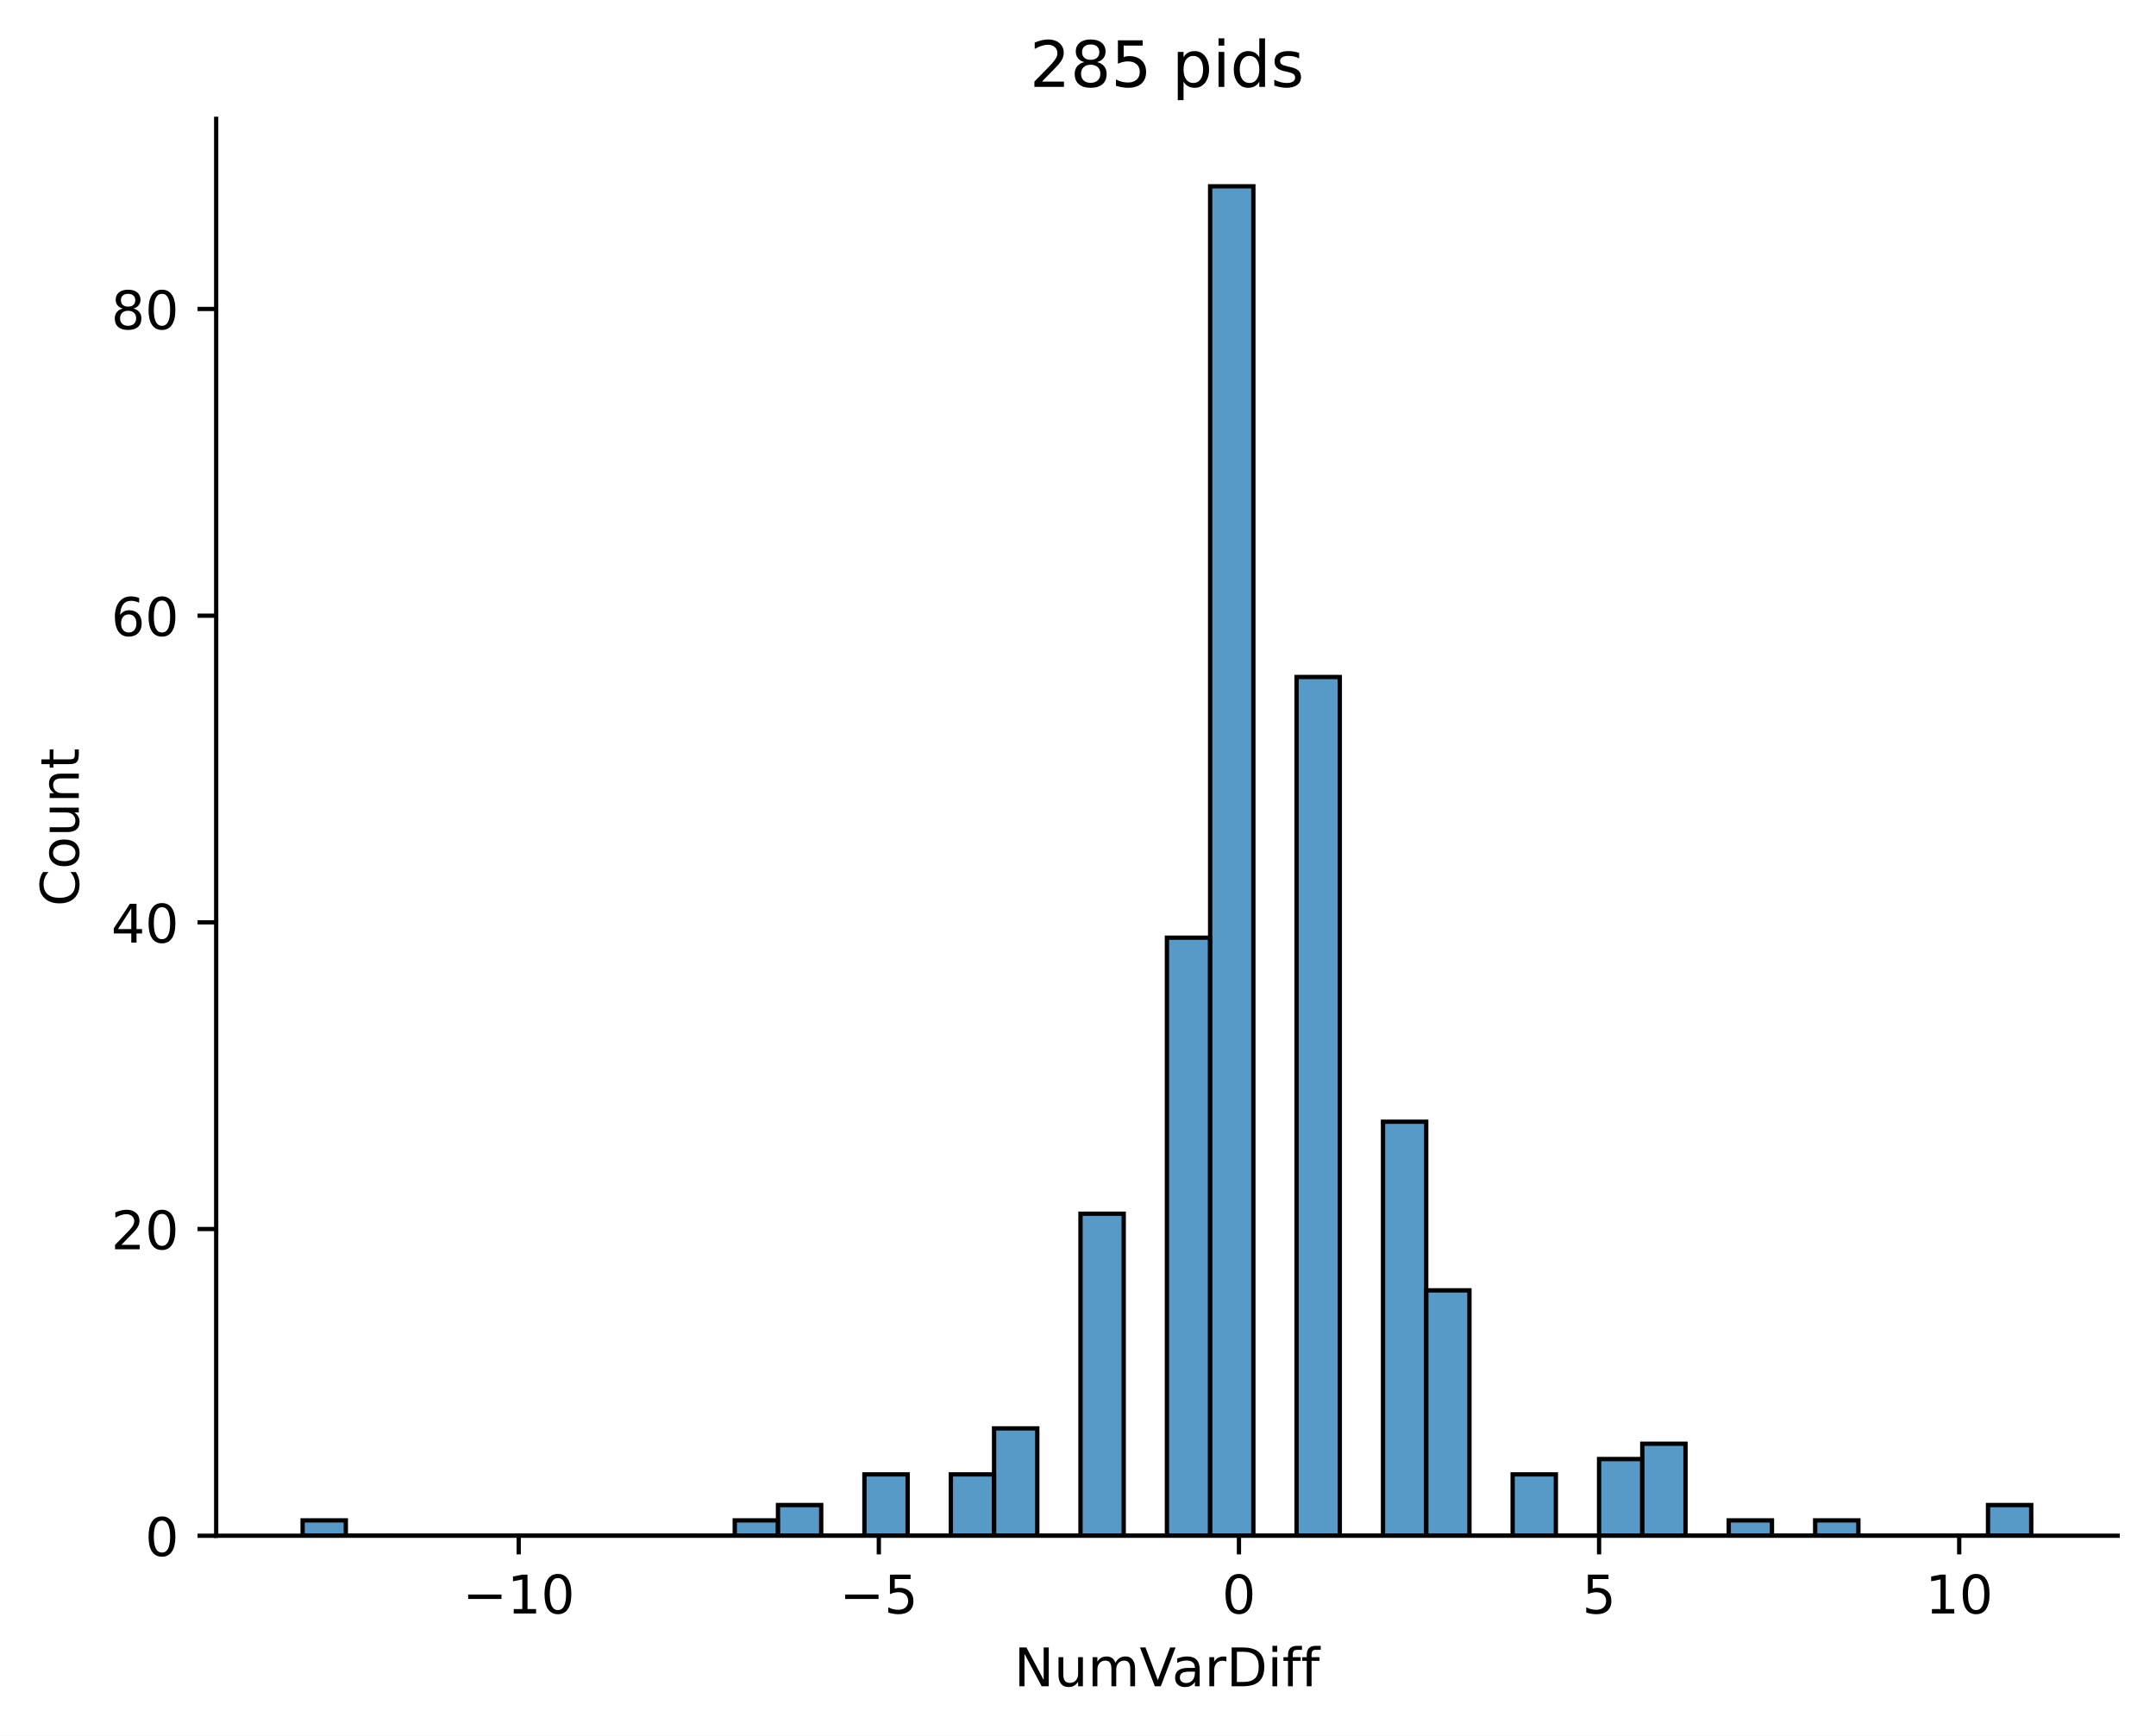
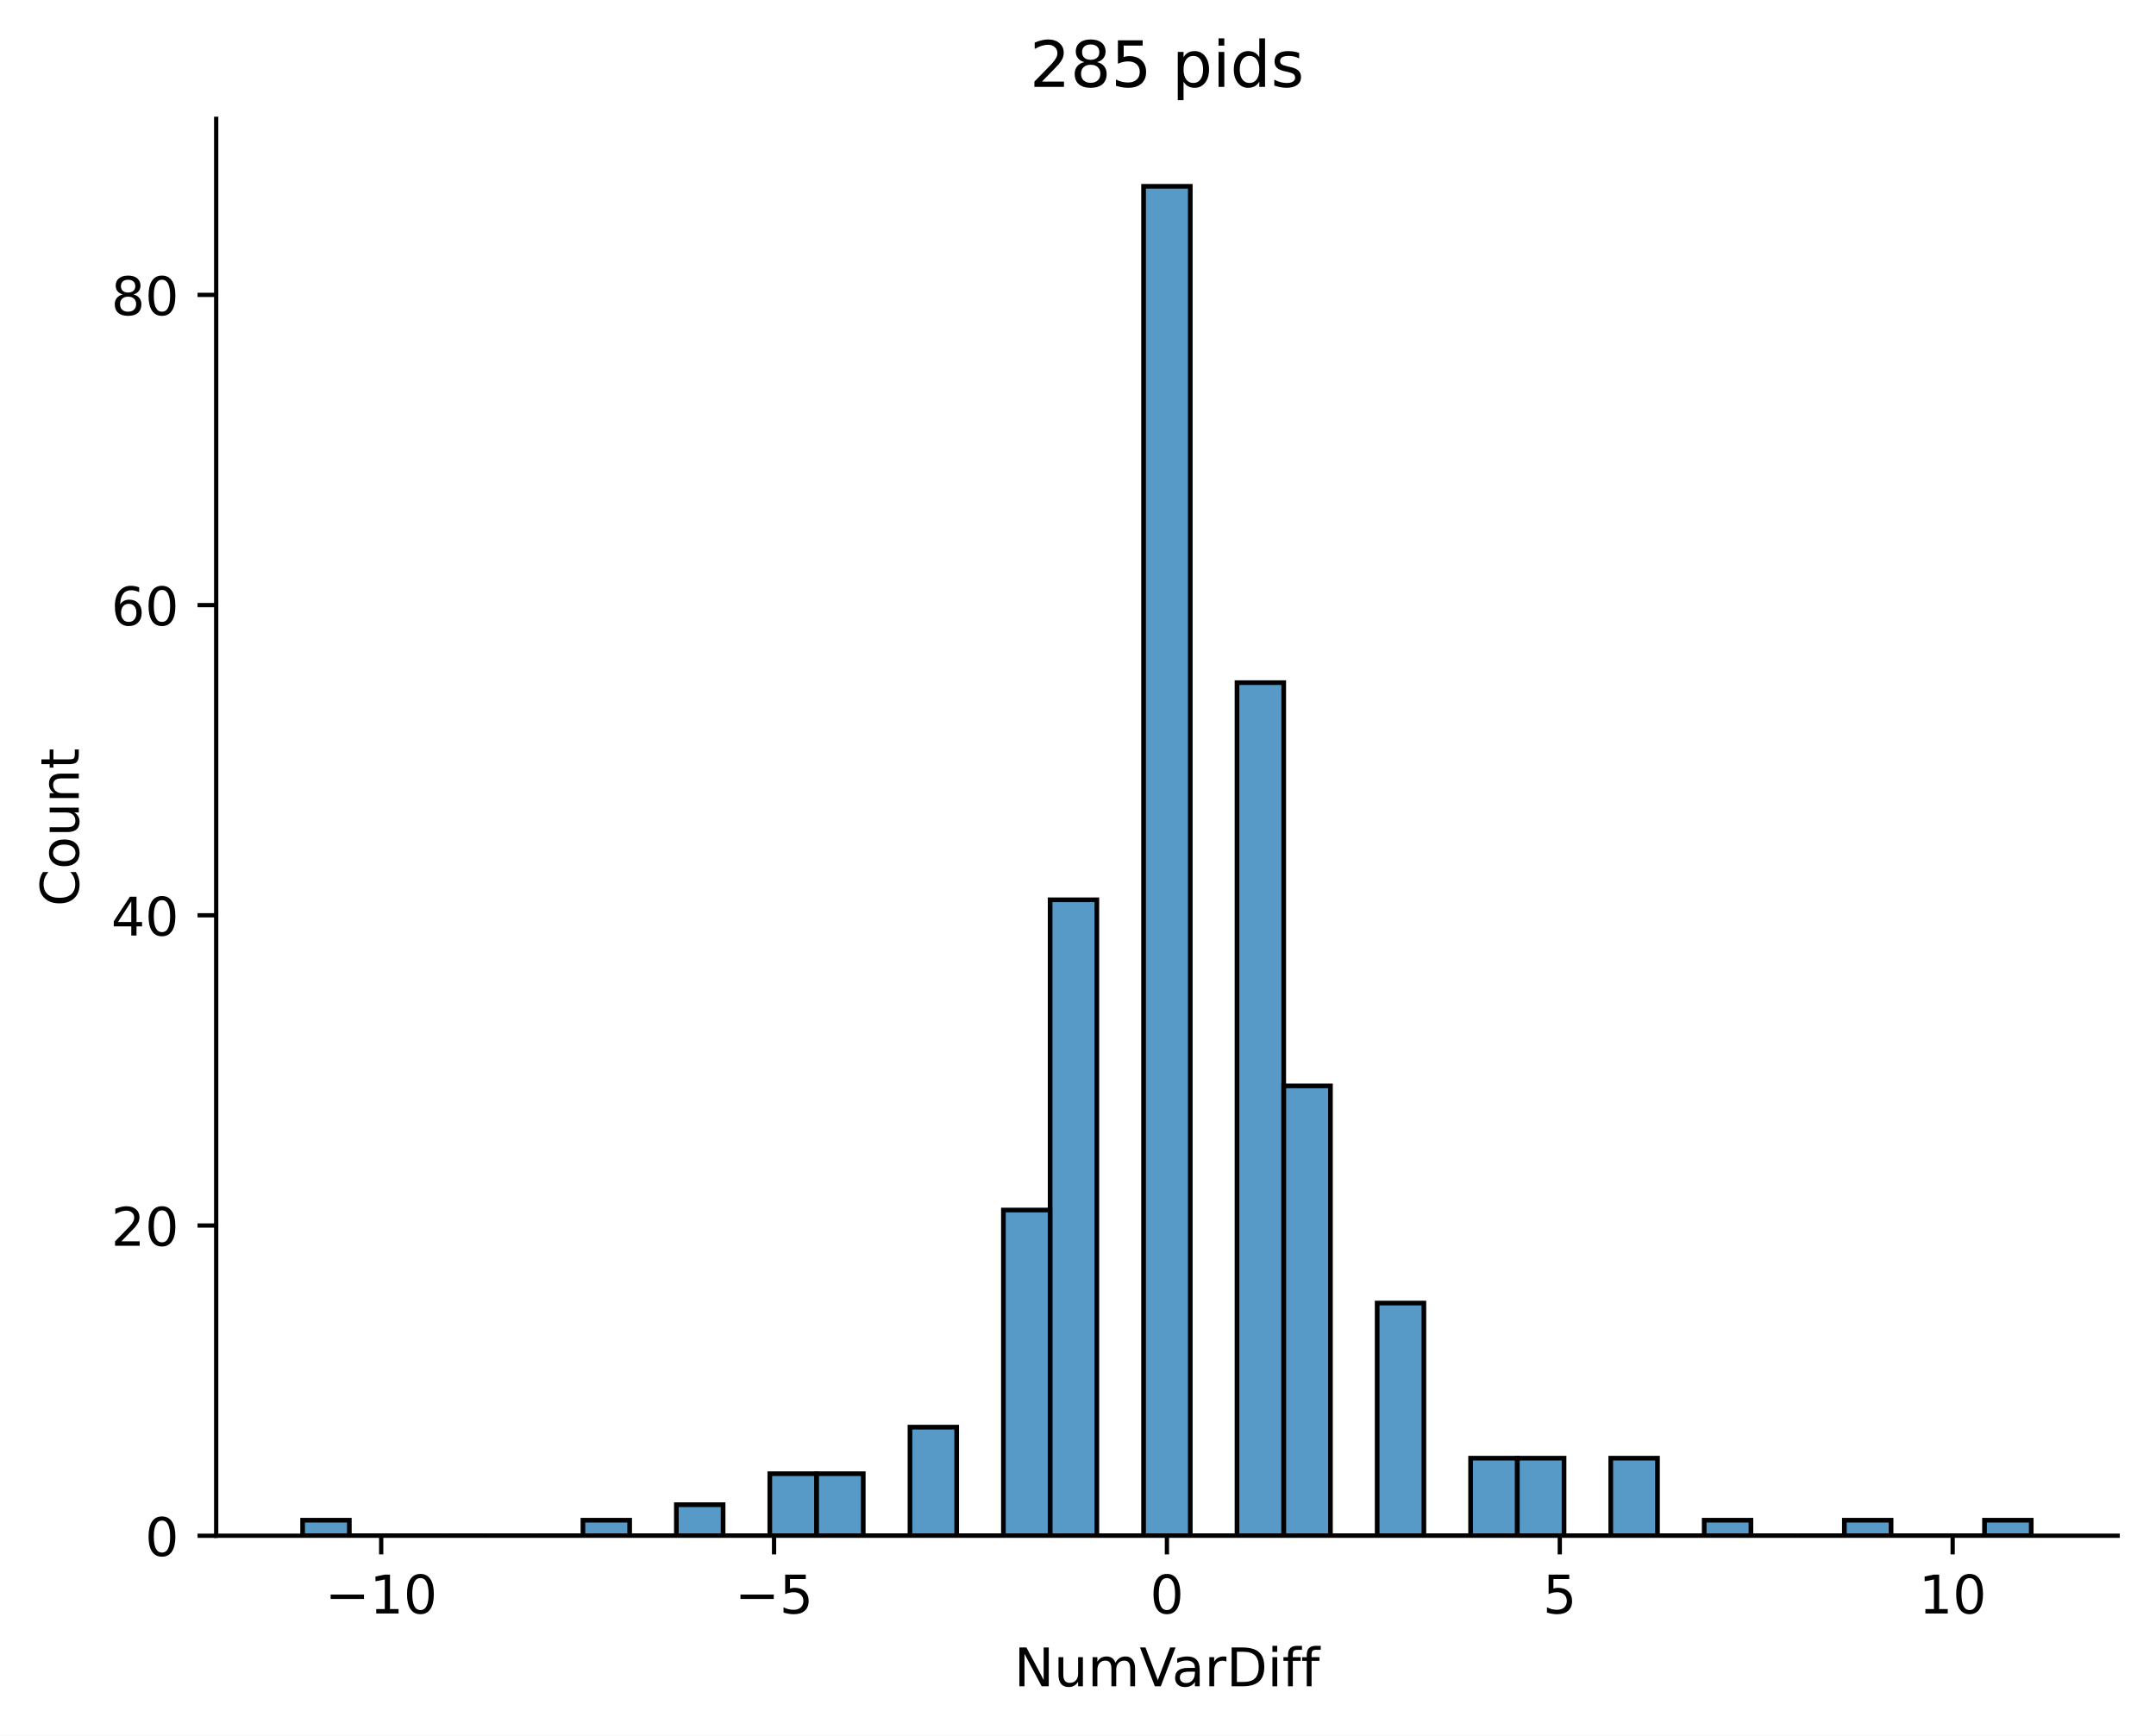
<svg xmlns="http://www.w3.org/2000/svg" xmlns:xlink="http://www.w3.org/1999/xlink" width="404.923pt" height="325.986pt" viewBox="0 0 404.923 325.986" version="1.1">
  <defs>
    <style type="text/css">*{stroke-linejoin: round; stroke-linecap: butt}</style>
  </defs>
  <g id="figure_1">
    <g id="patch_1">
      <path d="M 0 325.986  L 404.923 325.986  L 404.923 0  L 0 0  z " style="fill: #ffffff" />
    </g>
    <g id="axes_1">
      <g id="patch_2">
        <path d="M 40.603 288.43  L 397.723 288.43  L 397.723 22.318  L 40.603 22.318  z " style="fill: #ffffff" />
      </g>
      <g id="patch_3">
-         <path d="M 56.836 288.43  L 64.952 288.43  L 64.952 285.55  L 56.836 285.55  z " clip-path="url(#p14df2f7d0e)" style="fill: #1f77b4; fill-opacity: 0.75; stroke: #000000; stroke-width: 0.812; stroke-linejoin: miter" />
+         <path d="M 56.836 288.43  L 65.61 288.43  L 65.61 285.517  L 56.836 285.517  z " clip-path="url(#p9b63658a45)" style="fill: #1f77b4; fill-opacity: 0.75; stroke: #000000; stroke-width: 0.877; stroke-linejoin: miter" />
      </g>
      <g id="patch_4">
-         <path d="M 64.952 288.43  L 73.069 288.43  L 73.069 288.43  L 64.952 288.43  z " clip-path="url(#p14df2f7d0e)" style="fill: #1f77b4; fill-opacity: 0.75; stroke: #000000; stroke-width: 0.812; stroke-linejoin: miter" />
+         <path d="M 65.61 288.43  L 74.385 288.43  L 74.385 288.43  L 65.61 288.43  z " clip-path="url(#p9b63658a45)" style="fill: #1f77b4; fill-opacity: 0.75; stroke: #000000; stroke-width: 0.877; stroke-linejoin: miter" />
      </g>
      <g id="patch_5">
-         <path d="M 73.069 288.43  L 81.185 288.43  L 81.185 288.43  L 73.069 288.43  z " clip-path="url(#p14df2f7d0e)" style="fill: #1f77b4; fill-opacity: 0.75; stroke: #000000; stroke-width: 0.812; stroke-linejoin: miter" />
+         <path d="M 74.385 288.43  L 83.159 288.43  L 83.159 288.43  L 74.385 288.43  z " clip-path="url(#p9b63658a45)" style="fill: #1f77b4; fill-opacity: 0.75; stroke: #000000; stroke-width: 0.877; stroke-linejoin: miter" />
      </g>
      <g id="patch_6">
-         <path d="M 81.185 288.43  L 89.301 288.43  L 89.301 288.43  L 81.185 288.43  z " clip-path="url(#p14df2f7d0e)" style="fill: #1f77b4; fill-opacity: 0.75; stroke: #000000; stroke-width: 0.812; stroke-linejoin: miter" />
+         <path d="M 83.159 288.43  L 91.934 288.43  L 91.934 288.43  L 83.159 288.43  z " clip-path="url(#p9b63658a45)" style="fill: #1f77b4; fill-opacity: 0.75; stroke: #000000; stroke-width: 0.877; stroke-linejoin: miter" />
      </g>
      <g id="patch_7">
-         <path d="M 89.301 288.43  L 97.418 288.43  L 97.418 288.43  L 89.301 288.43  z " clip-path="url(#p14df2f7d0e)" style="fill: #1f77b4; fill-opacity: 0.75; stroke: #000000; stroke-width: 0.812; stroke-linejoin: miter" />
+         <path d="M 91.934 288.43  L 100.708 288.43  L 100.708 288.43  L 91.934 288.43  z " clip-path="url(#p9b63658a45)" style="fill: #1f77b4; fill-opacity: 0.75; stroke: #000000; stroke-width: 0.877; stroke-linejoin: miter" />
      </g>
      <g id="patch_8">
-         <path d="M 97.418 288.43  L 105.534 288.43  L 105.534 288.43  L 97.418 288.43  z " clip-path="url(#p14df2f7d0e)" style="fill: #1f77b4; fill-opacity: 0.75; stroke: #000000; stroke-width: 0.812; stroke-linejoin: miter" />
+         <path d="M 100.708 288.43  L 109.483 288.43  L 109.483 288.43  L 100.708 288.43  z " clip-path="url(#p9b63658a45)" style="fill: #1f77b4; fill-opacity: 0.75; stroke: #000000; stroke-width: 0.877; stroke-linejoin: miter" />
      </g>
      <g id="patch_9">
-         <path d="M 105.534 288.43  L 113.65 288.43  L 113.65 288.43  L 105.534 288.43  z " clip-path="url(#p14df2f7d0e)" style="fill: #1f77b4; fill-opacity: 0.75; stroke: #000000; stroke-width: 0.812; stroke-linejoin: miter" />
+         <path d="M 109.483 288.43  L 118.257 288.43  L 118.257 285.517  L 109.483 285.517  z " clip-path="url(#p9b63658a45)" style="fill: #1f77b4; fill-opacity: 0.75; stroke: #000000; stroke-width: 0.877; stroke-linejoin: miter" />
      </g>
      <g id="patch_10">
-         <path d="M 113.65 288.43  L 121.767 288.43  L 121.767 288.43  L 113.65 288.43  z " clip-path="url(#p14df2f7d0e)" style="fill: #1f77b4; fill-opacity: 0.75; stroke: #000000; stroke-width: 0.812; stroke-linejoin: miter" />
+         <path d="M 118.257 288.43  L 127.031 288.43  L 127.031 288.43  L 118.257 288.43  z " clip-path="url(#p9b63658a45)" style="fill: #1f77b4; fill-opacity: 0.75; stroke: #000000; stroke-width: 0.877; stroke-linejoin: miter" />
      </g>
      <g id="patch_11">
-         <path d="M 121.767 288.43  L 129.883 288.43  L 129.883 288.43  L 121.767 288.43  z " clip-path="url(#p14df2f7d0e)" style="fill: #1f77b4; fill-opacity: 0.75; stroke: #000000; stroke-width: 0.812; stroke-linejoin: miter" />
+         <path d="M 127.031 288.43  L 135.806 288.43  L 135.806 282.604  L 127.031 282.604  z " clip-path="url(#p9b63658a45)" style="fill: #1f77b4; fill-opacity: 0.75; stroke: #000000; stroke-width: 0.877; stroke-linejoin: miter" />
      </g>
      <g id="patch_12">
-         <path d="M 129.883 288.43  L 137.999 288.43  L 137.999 288.43  L 129.883 288.43  z " clip-path="url(#p14df2f7d0e)" style="fill: #1f77b4; fill-opacity: 0.75; stroke: #000000; stroke-width: 0.812; stroke-linejoin: miter" />
+         <path d="M 135.806 288.43  L 144.58 288.43  L 144.58 288.43  L 135.806 288.43  z " clip-path="url(#p9b63658a45)" style="fill: #1f77b4; fill-opacity: 0.75; stroke: #000000; stroke-width: 0.877; stroke-linejoin: miter" />
      </g>
      <g id="patch_13">
-         <path d="M 137.999 288.43  L 146.116 288.43  L 146.116 285.55  L 137.999 285.55  z " clip-path="url(#p14df2f7d0e)" style="fill: #1f77b4; fill-opacity: 0.75; stroke: #000000; stroke-width: 0.812; stroke-linejoin: miter" />
+         <path d="M 144.58 288.43  L 153.355 288.43  L 153.355 276.778  L 144.58 276.778  z " clip-path="url(#p9b63658a45)" style="fill: #1f77b4; fill-opacity: 0.75; stroke: #000000; stroke-width: 0.877; stroke-linejoin: miter" />
      </g>
      <g id="patch_14">
-         <path d="M 146.116 288.43  L 154.232 288.43  L 154.232 282.67  L 146.116 282.67  z " clip-path="url(#p14df2f7d0e)" style="fill: #1f77b4; fill-opacity: 0.75; stroke: #000000; stroke-width: 0.812; stroke-linejoin: miter" />
+         <path d="M 153.355 288.43  L 162.129 288.43  L 162.129 276.778  L 153.355 276.778  z " clip-path="url(#p9b63658a45)" style="fill: #1f77b4; fill-opacity: 0.75; stroke: #000000; stroke-width: 0.877; stroke-linejoin: miter" />
      </g>
      <g id="patch_15">
-         <path d="M 154.232 288.43  L 162.349 288.43  L 162.349 288.43  L 154.232 288.43  z " clip-path="url(#p14df2f7d0e)" style="fill: #1f77b4; fill-opacity: 0.75; stroke: #000000; stroke-width: 0.812; stroke-linejoin: miter" />
+         <path d="M 162.129 288.43  L 170.904 288.43  L 170.904 288.43  L 162.129 288.43  z " clip-path="url(#p9b63658a45)" style="fill: #1f77b4; fill-opacity: 0.75; stroke: #000000; stroke-width: 0.877; stroke-linejoin: miter" />
      </g>
      <g id="patch_16">
-         <path d="M 162.349 288.43  L 170.465 288.43  L 170.465 276.91  L 162.349 276.91  z " clip-path="url(#p14df2f7d0e)" style="fill: #1f77b4; fill-opacity: 0.75; stroke: #000000; stroke-width: 0.812; stroke-linejoin: miter" />
+         <path d="M 170.904 288.43  L 179.678 288.43  L 179.678 268.038  L 170.904 268.038  z " clip-path="url(#p9b63658a45)" style="fill: #1f77b4; fill-opacity: 0.75; stroke: #000000; stroke-width: 0.877; stroke-linejoin: miter" />
      </g>
      <g id="patch_17">
-         <path d="M 170.465 288.43  L 178.581 288.43  L 178.581 288.43  L 170.465 288.43  z " clip-path="url(#p14df2f7d0e)" style="fill: #1f77b4; fill-opacity: 0.75; stroke: #000000; stroke-width: 0.812; stroke-linejoin: miter" />
+         <path d="M 179.678 288.43  L 188.453 288.43  L 188.453 288.43  L 179.678 288.43  z " clip-path="url(#p9b63658a45)" style="fill: #1f77b4; fill-opacity: 0.75; stroke: #000000; stroke-width: 0.877; stroke-linejoin: miter" />
      </g>
      <g id="patch_18">
-         <path d="M 178.581 288.43  L 186.698 288.43  L 186.698 276.91  L 178.581 276.91  z " clip-path="url(#p14df2f7d0e)" style="fill: #1f77b4; fill-opacity: 0.75; stroke: #000000; stroke-width: 0.812; stroke-linejoin: miter" />
+         <path d="M 188.453 288.43  L 197.227 288.43  L 197.227 227.255  L 188.453 227.255  z " clip-path="url(#p9b63658a45)" style="fill: #1f77b4; fill-opacity: 0.75; stroke: #000000; stroke-width: 0.877; stroke-linejoin: miter" />
      </g>
      <g id="patch_19">
-         <path d="M 186.698 288.43  L 194.814 288.43  L 194.814 268.27  L 186.698 268.27  z " clip-path="url(#p14df2f7d0e)" style="fill: #1f77b4; fill-opacity: 0.75; stroke: #000000; stroke-width: 0.812; stroke-linejoin: miter" />
+         <path d="M 197.227 288.43  L 206.001 288.43  L 206.001 168.993  L 197.227 168.993  z " clip-path="url(#p9b63658a45)" style="fill: #1f77b4; fill-opacity: 0.75; stroke: #000000; stroke-width: 0.877; stroke-linejoin: miter" />
      </g>
      <g id="patch_20">
-         <path d="M 194.814 288.43  L 202.93 288.43  L 202.93 288.43  L 194.814 288.43  z " clip-path="url(#p14df2f7d0e)" style="fill: #1f77b4; fill-opacity: 0.75; stroke: #000000; stroke-width: 0.812; stroke-linejoin: miter" />
+         <path d="M 206.001 288.43  L 214.776 288.43  L 214.776 288.43  L 206.001 288.43  z " clip-path="url(#p9b63658a45)" style="fill: #1f77b4; fill-opacity: 0.75; stroke: #000000; stroke-width: 0.877; stroke-linejoin: miter" />
      </g>
      <g id="patch_21">
-         <path d="M 202.93 288.43  L 211.047 288.43  L 211.047 227.95  L 202.93 227.95  z " clip-path="url(#p14df2f7d0e)" style="fill: #1f77b4; fill-opacity: 0.75; stroke: #000000; stroke-width: 0.812; stroke-linejoin: miter" />
+         <path d="M 214.776 288.43  L 223.55 288.43  L 223.55 34.99  L 214.776 34.99  z " clip-path="url(#p9b63658a45)" style="fill: #1f77b4; fill-opacity: 0.75; stroke: #000000; stroke-width: 0.877; stroke-linejoin: miter" />
      </g>
      <g id="patch_22">
-         <path d="M 211.047 288.43  L 219.163 288.43  L 219.163 288.43  L 211.047 288.43  z " clip-path="url(#p14df2f7d0e)" style="fill: #1f77b4; fill-opacity: 0.75; stroke: #000000; stroke-width: 0.812; stroke-linejoin: miter" />
+         <path d="M 223.55 288.43  L 232.325 288.43  L 232.325 288.43  L 223.55 288.43  z " clip-path="url(#p9b63658a45)" style="fill: #1f77b4; fill-opacity: 0.75; stroke: #000000; stroke-width: 0.877; stroke-linejoin: miter" />
      </g>
      <g id="patch_23">
-         <path d="M 219.163 288.43  L 227.279 288.43  L 227.279 176.11  L 219.163 176.11  z " clip-path="url(#p14df2f7d0e)" style="fill: #1f77b4; fill-opacity: 0.75; stroke: #000000; stroke-width: 0.812; stroke-linejoin: miter" />
+         <path d="M 232.325 288.43  L 241.099 288.43  L 241.099 128.209  L 232.325 128.209  z " clip-path="url(#p9b63658a45)" style="fill: #1f77b4; fill-opacity: 0.75; stroke: #000000; stroke-width: 0.877; stroke-linejoin: miter" />
      </g>
      <g id="patch_24">
-         <path d="M 227.279 288.43  L 235.396 288.43  L 235.396 34.99  L 227.279 34.99  z " clip-path="url(#p14df2f7d0e)" style="fill: #1f77b4; fill-opacity: 0.75; stroke: #000000; stroke-width: 0.812; stroke-linejoin: miter" />
+         <path d="M 241.099 288.43  L 249.874 288.43  L 249.874 203.95  L 241.099 203.95  z " clip-path="url(#p9b63658a45)" style="fill: #1f77b4; fill-opacity: 0.75; stroke: #000000; stroke-width: 0.877; stroke-linejoin: miter" />
      </g>
      <g id="patch_25">
-         <path d="M 235.396 288.43  L 243.512 288.43  L 243.512 288.43  L 235.396 288.43  z " clip-path="url(#p14df2f7d0e)" style="fill: #1f77b4; fill-opacity: 0.75; stroke: #000000; stroke-width: 0.812; stroke-linejoin: miter" />
+         <path d="M 249.874 288.43  L 258.648 288.43  L 258.648 288.43  L 249.874 288.43  z " clip-path="url(#p9b63658a45)" style="fill: #1f77b4; fill-opacity: 0.75; stroke: #000000; stroke-width: 0.877; stroke-linejoin: miter" />
      </g>
      <g id="patch_26">
-         <path d="M 243.512 288.43  L 251.629 288.43  L 251.629 127.15  L 243.512 127.15  z " clip-path="url(#p14df2f7d0e)" style="fill: #1f77b4; fill-opacity: 0.75; stroke: #000000; stroke-width: 0.812; stroke-linejoin: miter" />
+         <path d="M 258.648 288.43  L 267.423 288.43  L 267.423 244.734  L 258.648 244.734  z " clip-path="url(#p9b63658a45)" style="fill: #1f77b4; fill-opacity: 0.75; stroke: #000000; stroke-width: 0.877; stroke-linejoin: miter" />
      </g>
      <g id="patch_27">
-         <path d="M 251.629 288.43  L 259.745 288.43  L 259.745 288.43  L 251.629 288.43  z " clip-path="url(#p14df2f7d0e)" style="fill: #1f77b4; fill-opacity: 0.75; stroke: #000000; stroke-width: 0.812; stroke-linejoin: miter" />
+         <path d="M 267.423 288.43  L 276.197 288.43  L 276.197 288.43  L 267.423 288.43  z " clip-path="url(#p9b63658a45)" style="fill: #1f77b4; fill-opacity: 0.75; stroke: #000000; stroke-width: 0.877; stroke-linejoin: miter" />
      </g>
      <g id="patch_28">
-         <path d="M 259.745 288.43  L 267.861 288.43  L 267.861 210.67  L 259.745 210.67  z " clip-path="url(#p14df2f7d0e)" style="fill: #1f77b4; fill-opacity: 0.75; stroke: #000000; stroke-width: 0.812; stroke-linejoin: miter" />
+         <path d="M 276.197 288.43  L 284.971 288.43  L 284.971 273.865  L 276.197 273.865  z " clip-path="url(#p9b63658a45)" style="fill: #1f77b4; fill-opacity: 0.75; stroke: #000000; stroke-width: 0.877; stroke-linejoin: miter" />
      </g>
      <g id="patch_29">
-         <path d="M 267.861 288.43  L 275.978 288.43  L 275.978 242.35  L 267.861 242.35  z " clip-path="url(#p14df2f7d0e)" style="fill: #1f77b4; fill-opacity: 0.75; stroke: #000000; stroke-width: 0.812; stroke-linejoin: miter" />
+         <path d="M 284.971 288.43  L 293.746 288.43  L 293.746 273.865  L 284.971 273.865  z " clip-path="url(#p9b63658a45)" style="fill: #1f77b4; fill-opacity: 0.75; stroke: #000000; stroke-width: 0.877; stroke-linejoin: miter" />
      </g>
      <g id="patch_30">
-         <path d="M 275.978 288.43  L 284.094 288.43  L 284.094 288.43  L 275.978 288.43  z " clip-path="url(#p14df2f7d0e)" style="fill: #1f77b4; fill-opacity: 0.75; stroke: #000000; stroke-width: 0.812; stroke-linejoin: miter" />
+         <path d="M 293.746 288.43  L 302.52 288.43  L 302.52 288.43  L 293.746 288.43  z " clip-path="url(#p9b63658a45)" style="fill: #1f77b4; fill-opacity: 0.75; stroke: #000000; stroke-width: 0.877; stroke-linejoin: miter" />
      </g>
      <g id="patch_31">
-         <path d="M 284.094 288.43  L 292.21 288.43  L 292.21 276.91  L 284.094 276.91  z " clip-path="url(#p14df2f7d0e)" style="fill: #1f77b4; fill-opacity: 0.75; stroke: #000000; stroke-width: 0.812; stroke-linejoin: miter" />
+         <path d="M 302.52 288.43  L 311.295 288.43  L 311.295 273.865  L 302.52 273.865  z " clip-path="url(#p9b63658a45)" style="fill: #1f77b4; fill-opacity: 0.75; stroke: #000000; stroke-width: 0.877; stroke-linejoin: miter" />
      </g>
      <g id="patch_32">
-         <path d="M 292.21 288.43  L 300.327 288.43  L 300.327 288.43  L 292.21 288.43  z " clip-path="url(#p14df2f7d0e)" style="fill: #1f77b4; fill-opacity: 0.75; stroke: #000000; stroke-width: 0.812; stroke-linejoin: miter" />
+         <path d="M 311.295 288.43  L 320.069 288.43  L 320.069 288.43  L 311.295 288.43  z " clip-path="url(#p9b63658a45)" style="fill: #1f77b4; fill-opacity: 0.75; stroke: #000000; stroke-width: 0.877; stroke-linejoin: miter" />
      </g>
      <g id="patch_33">
-         <path d="M 300.327 288.43  L 308.443 288.43  L 308.443 274.03  L 300.327 274.03  z " clip-path="url(#p14df2f7d0e)" style="fill: #1f77b4; fill-opacity: 0.75; stroke: #000000; stroke-width: 0.812; stroke-linejoin: miter" />
+         <path d="M 320.069 288.43  L 328.844 288.43  L 328.844 285.517  L 320.069 285.517  z " clip-path="url(#p9b63658a45)" style="fill: #1f77b4; fill-opacity: 0.75; stroke: #000000; stroke-width: 0.877; stroke-linejoin: miter" />
      </g>
      <g id="patch_34">
-         <path d="M 308.443 288.43  L 316.559 288.43  L 316.559 271.15  L 308.443 271.15  z " clip-path="url(#p14df2f7d0e)" style="fill: #1f77b4; fill-opacity: 0.75; stroke: #000000; stroke-width: 0.812; stroke-linejoin: miter" />
+         <path d="M 328.844 288.43  L 337.618 288.43  L 337.618 288.43  L 328.844 288.43  z " clip-path="url(#p9b63658a45)" style="fill: #1f77b4; fill-opacity: 0.75; stroke: #000000; stroke-width: 0.877; stroke-linejoin: miter" />
      </g>
      <g id="patch_35">
-         <path d="M 316.559 288.43  L 324.676 288.43  L 324.676 288.43  L 316.559 288.43  z " clip-path="url(#p14df2f7d0e)" style="fill: #1f77b4; fill-opacity: 0.75; stroke: #000000; stroke-width: 0.812; stroke-linejoin: miter" />
+         <path d="M 337.618 288.43  L 346.393 288.43  L 346.393 288.43  L 337.618 288.43  z " clip-path="url(#p9b63658a45)" style="fill: #1f77b4; fill-opacity: 0.75; stroke: #000000; stroke-width: 0.877; stroke-linejoin: miter" />
      </g>
      <g id="patch_36">
-         <path d="M 324.676 288.43  L 332.792 288.43  L 332.792 285.55  L 324.676 285.55  z " clip-path="url(#p14df2f7d0e)" style="fill: #1f77b4; fill-opacity: 0.75; stroke: #000000; stroke-width: 0.812; stroke-linejoin: miter" />
+         <path d="M 346.393 288.43  L 355.167 288.43  L 355.167 285.517  L 346.393 285.517  z " clip-path="url(#p9b63658a45)" style="fill: #1f77b4; fill-opacity: 0.75; stroke: #000000; stroke-width: 0.877; stroke-linejoin: miter" />
      </g>
      <g id="patch_37">
-         <path d="M 332.792 288.43  L 340.909 288.43  L 340.909 288.43  L 332.792 288.43  z " clip-path="url(#p14df2f7d0e)" style="fill: #1f77b4; fill-opacity: 0.75; stroke: #000000; stroke-width: 0.812; stroke-linejoin: miter" />
+         <path d="M 355.167 288.43  L 363.942 288.43  L 363.942 288.43  L 355.167 288.43  z " clip-path="url(#p9b63658a45)" style="fill: #1f77b4; fill-opacity: 0.75; stroke: #000000; stroke-width: 0.877; stroke-linejoin: miter" />
      </g>
      <g id="patch_38">
-         <path d="M 340.909 288.43  L 349.025 288.43  L 349.025 285.55  L 340.909 285.55  z " clip-path="url(#p14df2f7d0e)" style="fill: #1f77b4; fill-opacity: 0.75; stroke: #000000; stroke-width: 0.812; stroke-linejoin: miter" />
+         <path d="M 363.942 288.43  L 372.716 288.43  L 372.716 288.43  L 363.942 288.43  z " clip-path="url(#p9b63658a45)" style="fill: #1f77b4; fill-opacity: 0.75; stroke: #000000; stroke-width: 0.877; stroke-linejoin: miter" />
      </g>
      <g id="patch_39">
-         <path d="M 349.025 288.43  L 357.141 288.43  L 357.141 288.43  L 349.025 288.43  z " clip-path="url(#p14df2f7d0e)" style="fill: #1f77b4; fill-opacity: 0.75; stroke: #000000; stroke-width: 0.812; stroke-linejoin: miter" />
-       </g>
-       <g id="patch_40">
-         <path d="M 357.141 288.43  L 365.258 288.43  L 365.258 288.43  L 357.141 288.43  z " clip-path="url(#p14df2f7d0e)" style="fill: #1f77b4; fill-opacity: 0.75; stroke: #000000; stroke-width: 0.812; stroke-linejoin: miter" />
-       </g>
-       <g id="patch_41">
-         <path d="M 365.258 288.43  L 373.374 288.43  L 373.374 288.43  L 365.258 288.43  z " clip-path="url(#p14df2f7d0e)" style="fill: #1f77b4; fill-opacity: 0.75; stroke: #000000; stroke-width: 0.812; stroke-linejoin: miter" />
-       </g>
-       <g id="patch_42">
-         <path d="M 373.374 288.43  L 381.49 288.43  L 381.49 282.67  L 373.374 282.67  z " clip-path="url(#p14df2f7d0e)" style="fill: #1f77b4; fill-opacity: 0.75; stroke: #000000; stroke-width: 0.812; stroke-linejoin: miter" />
+         <path d="M 372.716 288.43  L 381.49 288.43  L 381.49 285.517  L 372.716 285.517  z " clip-path="url(#p9b63658a45)" style="fill: #1f77b4; fill-opacity: 0.75; stroke: #000000; stroke-width: 0.877; stroke-linejoin: miter" />
      </g>
      <g id="matplotlib.axis_1">
        <g id="xtick_1">
          <g id="line2d_1">
            <defs>
-               <path id="m52f126acda" d="M 0 0  L 0 3.5  " style="stroke: #000000; stroke-width: 0.8" />
+               <path id="m4f52c7fcc5" d="M 0 0  L 0 3.5  " style="stroke: #000000; stroke-width: 0.8" />
            </defs>
            <g>
-               <use xlink:href="#m52f126acda" x="97.418" y="288.43" style="stroke: #000000; stroke-width: 0.8" />
+               <use xlink:href="#m4f52c7fcc5" x="71.593" y="288.43" style="stroke: #000000; stroke-width: 0.8" />
            </g>
          </g>
          <g id="text_1">
-             <g transform="translate(86.86533 303.0286) scale(0.1 -0.1)">
+             <g transform="translate(61.04053 303.0286) scale(0.1 -0.1)">
              <defs>
                <path id="DejaVuSans-2212" d="M 678 2272  L 4684 2272  L 4684 1741  L 678 1741  L 678 2272  z " transform="scale(0.015625)" />
                <path id="DejaVuSans-31" d="M 794 531  L 1825 531  L 1825 4091  L 703 3866  L 703 4441  L 1819 4666  L 2450 4666  L 2450 531  L 3481 531  L 3481 0  L 794 0  L 794 531  z " transform="scale(0.015625)" />
                <path id="DejaVuSans-30" d="M 2034 4250  Q 1547 4250 1301 3770  Q 1056 3291 1056 2328  Q 1056 1369 1301 889  Q 1547 409 2034 409  Q 2525 409 2770 889  Q 3016 1369 3016 2328  Q 3016 3291 2770 3770  Q 2525 4250 2034 4250  z M 2034 4750  Q 2819 4750 3233 4129  Q 3647 3509 3647 2328  Q 3647 1150 3233 529  Q 2819 -91 2034 -91  Q 1250 -91 836 529  Q 422 1150 422 2328  Q 422 3509 836 4129  Q 1250 4750 2034 4750  z " transform="scale(0.015625)" />
              </defs>
              <use xlink:href="#DejaVuSans-2212" />
              <use xlink:href="#DejaVuSans-31" x="83.789" />
              <use xlink:href="#DejaVuSans-30" x="147.412" />
            </g>
          </g>
        </g>
        <g id="xtick_2">
          <g id="line2d_2">
            <g>
-               <use xlink:href="#m52f126acda" x="165.054" y="288.43" style="stroke: #000000; stroke-width: 0.8" />
+               <use xlink:href="#m4f52c7fcc5" x="145.378" y="288.43" style="stroke: #000000; stroke-width: 0.8" />
            </g>
          </g>
          <g id="text_2">
-             <g transform="translate(157.6829 303.0286) scale(0.1 -0.1)">
+             <g transform="translate(138.0069 303.0286) scale(0.1 -0.1)">
              <defs>
                <path id="DejaVuSans-35" d="M 691 4666  L 3169 4666  L 3169 4134  L 1269 4134  L 1269 2991  Q 1406 3038 1543 3061  Q 1681 3084 1819 3084  Q 2600 3084 3056 2656  Q 3513 2228 3513 1497  Q 3513 744 3044 326  Q 2575 -91 1722 -91  Q 1428 -91 1123 -41  Q 819 9 494 109  L 494 744  Q 775 591 1075 516  Q 1375 441 1709 441  Q 2250 441 2565 725  Q 2881 1009 2881 1497  Q 2881 1984 2565 2268  Q 2250 2553 1709 2553  Q 1456 2553 1204 2497  Q 953 2441 691 2322  L 691 4666  z " transform="scale(0.015625)" />
              </defs>
              <use xlink:href="#DejaVuSans-2212" />
              <use xlink:href="#DejaVuSans-35" x="83.789" />
            </g>
          </g>
        </g>
        <g id="xtick_3">
          <g id="line2d_3">
            <g>
-               <use xlink:href="#m52f126acda" x="232.69" y="288.43" style="stroke: #000000; stroke-width: 0.8" />
+               <use xlink:href="#m4f52c7fcc5" x="219.163" y="288.43" style="stroke: #000000; stroke-width: 0.8" />
            </g>
          </g>
          <g id="text_3">
-             <g transform="translate(229.5091 303.0286) scale(0.1 -0.1)">
+             <g transform="translate(215.9819 303.0286) scale(0.1 -0.1)">
              <use xlink:href="#DejaVuSans-30" />
            </g>
          </g>
        </g>
        <g id="xtick_4">
          <g id="line2d_4">
            <g>
-               <use xlink:href="#m52f126acda" x="300.327" y="288.43" style="stroke: #000000; stroke-width: 0.8" />
+               <use xlink:href="#m4f52c7fcc5" x="292.948" y="288.43" style="stroke: #000000; stroke-width: 0.8" />
            </g>
          </g>
          <g id="text_4">
-             <g transform="translate(297.1455 303.0286) scale(0.1 -0.1)">
+             <g transform="translate(289.767 303.0286) scale(0.1 -0.1)">
              <use xlink:href="#DejaVuSans-35" />
            </g>
          </g>
        </g>
        <g id="xtick_5">
          <g id="line2d_5">
            <g>
-               <use xlink:href="#m52f126acda" x="367.963" y="288.43" style="stroke: #000000; stroke-width: 0.8" />
+               <use xlink:href="#m4f52c7fcc5" x="366.733" y="288.43" style="stroke: #000000; stroke-width: 0.8" />
            </g>
          </g>
          <g id="text_5">
-             <g transform="translate(361.6006 303.0286) scale(0.1 -0.1)">
+             <g transform="translate(360.3709 303.0286) scale(0.1 -0.1)">
              <use xlink:href="#DejaVuSans-31" />
              <use xlink:href="#DejaVuSans-30" x="63.623" />
            </g>
          </g>
        </g>
        <g id="text_6">
          <g transform="translate(190.4717 316.7067) scale(0.1 -0.1)">
            <defs>
              <path id="DejaVuSans-4e" d="M 628 4666  L 1478 4666  L 3547 763  L 3547 4666  L 4159 4666  L 4159 0  L 3309 0  L 1241 3903  L 1241 0  L 628 0  L 628 4666  z " transform="scale(0.015625)" />
              <path id="DejaVuSans-75" d="M 544 1381  L 544 3500  L 1119 3500  L 1119 1403  Q 1119 906 1312 657  Q 1506 409 1894 409  Q 2359 409 2629 706  Q 2900 1003 2900 1516  L 2900 3500  L 3475 3500  L 3475 0  L 2900 0  L 2900 538  Q 2691 219 2414 64  Q 2138 -91 1772 -91  Q 1169 -91 856 284  Q 544 659 544 1381  z M 1991 3584  L 1991 3584  z " transform="scale(0.015625)" />
              <path id="DejaVuSans-6d" d="M 3328 2828  Q 3544 3216 3844 3400  Q 4144 3584 4550 3584  Q 5097 3584 5394 3201  Q 5691 2819 5691 2113  L 5691 0  L 5113 0  L 5113 2094  Q 5113 2597 4934 2840  Q 4756 3084 4391 3084  Q 3944 3084 3684 2787  Q 3425 2491 3425 1978  L 3425 0  L 2847 0  L 2847 2094  Q 2847 2600 2669 2842  Q 2491 3084 2119 3084  Q 1678 3084 1418 2786  Q 1159 2488 1159 1978  L 1159 0  L 581 0  L 581 3500  L 1159 3500  L 1159 2956  Q 1356 3278 1631 3431  Q 1906 3584 2284 3584  Q 2666 3584 2933 3390  Q 3200 3197 3328 2828  z " transform="scale(0.015625)" />
              <path id="DejaVuSans-56" d="M 1831 0  L 50 4666  L 709 4666  L 2188 738  L 3669 4666  L 4325 4666  L 2547 0  L 1831 0  z " transform="scale(0.015625)" />
              <path id="DejaVuSans-61" d="M 2194 1759  Q 1497 1759 1228 1600  Q 959 1441 959 1056  Q 959 750 1161 570  Q 1363 391 1709 391  Q 2188 391 2477 730  Q 2766 1069 2766 1631  L 2766 1759  L 2194 1759  z M 3341 1997  L 3341 0  L 2766 0  L 2766 531  Q 2569 213 2275 61  Q 1981 -91 1556 -91  Q 1019 -91 701 211  Q 384 513 384 1019  Q 384 1609 779 1909  Q 1175 2209 1959 2209  L 2766 2209  L 2766 2266  Q 2766 2663 2505 2880  Q 2244 3097 1772 3097  Q 1472 3097 1187 3025  Q 903 2953 641 2809  L 641 3341  Q 956 3463 1253 3523  Q 1550 3584 1831 3584  Q 2591 3584 2966 3190  Q 3341 2797 3341 1997  z " transform="scale(0.015625)" />
              <path id="DejaVuSans-72" d="M 2631 2963  Q 2534 3019 2420 3045  Q 2306 3072 2169 3072  Q 1681 3072 1420 2755  Q 1159 2438 1159 1844  L 1159 0  L 581 0  L 581 3500  L 1159 3500  L 1159 2956  Q 1341 3275 1631 3429  Q 1922 3584 2338 3584  Q 2397 3584 2469 3576  Q 2541 3569 2628 3553  L 2631 2963  z " transform="scale(0.015625)" />
              <path id="DejaVuSans-44" d="M 1259 4147  L 1259 519  L 2022 519  Q 2988 519 3436 956  Q 3884 1394 3884 2338  Q 3884 3275 3436 3711  Q 2988 4147 2022 4147  L 1259 4147  z M 628 4666  L 1925 4666  Q 3281 4666 3915 4102  Q 4550 3538 4550 2338  Q 4550 1131 3912 565  Q 3275 0 1925 0  L 628 0  L 628 4666  z " transform="scale(0.015625)" />
              <path id="DejaVuSans-69" d="M 603 3500  L 1178 3500  L 1178 0  L 603 0  L 603 3500  z M 603 4863  L 1178 4863  L 1178 4134  L 603 4134  L 603 4863  z " transform="scale(0.015625)" />
              <path id="DejaVuSans-66" d="M 2375 4863  L 2375 4384  L 1825 4384  Q 1516 4384 1395 4259  Q 1275 4134 1275 3809  L 1275 3500  L 2222 3500  L 2222 3053  L 1275 3053  L 1275 0  L 697 0  L 697 3053  L 147 3053  L 147 3500  L 697 3500  L 697 3744  Q 697 4328 969 4595  Q 1241 4863 1831 4863  L 2375 4863  z " transform="scale(0.015625)" />
            </defs>
            <use xlink:href="#DejaVuSans-4e" />
            <use xlink:href="#DejaVuSans-75" x="74.805" />
            <use xlink:href="#DejaVuSans-6d" x="138.184" />
            <use xlink:href="#DejaVuSans-56" x="235.596" />
            <use xlink:href="#DejaVuSans-61" x="296.254" />
            <use xlink:href="#DejaVuSans-72" x="357.533" />
            <use xlink:href="#DejaVuSans-44" x="398.646" />
            <use xlink:href="#DejaVuSans-69" x="475.648" />
            <use xlink:href="#DejaVuSans-66" x="503.432" />
            <use xlink:href="#DejaVuSans-66" x="538.637" />
          </g>
        </g>
      </g>
      <g id="matplotlib.axis_2">
        <g id="ytick_1">
          <g id="line2d_6">
            <defs>
-               <path id="mbb6e6e64d9" d="M 0 0  L -3.5 0  " style="stroke: #000000; stroke-width: 0.8" />
+               <path id="m68e0291d24" d="M 0 0  L -3.5 0  " style="stroke: #000000; stroke-width: 0.8" />
            </defs>
            <g>
-               <use xlink:href="#mbb6e6e64d9" x="40.603" y="288.43" style="stroke: #000000; stroke-width: 0.8" />
+               <use xlink:href="#m68e0291d24" x="40.603" y="288.43" style="stroke: #000000; stroke-width: 0.8" />
            </g>
          </g>
          <g id="text_7">
            <g transform="translate(27.24063 292.2293) scale(0.1 -0.1)">
              <use xlink:href="#DejaVuSans-30" />
            </g>
          </g>
        </g>
        <g id="ytick_2">
          <g id="line2d_7">
            <g>
-               <use xlink:href="#mbb6e6e64d9" x="40.603" y="230.83" style="stroke: #000000; stroke-width: 0.8" />
+               <use xlink:href="#m68e0291d24" x="40.603" y="230.168" style="stroke: #000000; stroke-width: 0.8" />
            </g>
          </g>
          <g id="text_8">
-             <g transform="translate(20.87813 234.6293) scale(0.1 -0.1)">
+             <g transform="translate(20.87813 233.9673) scale(0.1 -0.1)">
              <defs>
                <path id="DejaVuSans-32" d="M 1228 531  L 3431 531  L 3431 0  L 469 0  L 469 531  Q 828 903 1448 1529  Q 2069 2156 2228 2338  Q 2531 2678 2651 2914  Q 2772 3150 2772 3378  Q 2772 3750 2511 3984  Q 2250 4219 1831 4219  Q 1534 4219 1204 4116  Q 875 4013 500 3803  L 500 4441  Q 881 4594 1212 4672  Q 1544 4750 1819 4750  Q 2544 4750 2975 4387  Q 3406 4025 3406 3419  Q 3406 3131 3298 2873  Q 3191 2616 2906 2266  Q 2828 2175 2409 1742  Q 1991 1309 1228 531  z " transform="scale(0.015625)" />
              </defs>
              <use xlink:href="#DejaVuSans-32" />
              <use xlink:href="#DejaVuSans-30" x="63.623" />
            </g>
          </g>
        </g>
        <g id="ytick_3">
          <g id="line2d_8">
            <g>
-               <use xlink:href="#mbb6e6e64d9" x="40.603" y="173.23" style="stroke: #000000; stroke-width: 0.8" />
+               <use xlink:href="#m68e0291d24" x="40.603" y="171.906" style="stroke: #000000; stroke-width: 0.8" />
            </g>
          </g>
          <g id="text_9">
-             <g transform="translate(20.87813 177.0293) scale(0.1 -0.1)">
+             <g transform="translate(20.87813 175.7052) scale(0.1 -0.1)">
              <defs>
                <path id="DejaVuSans-34" d="M 2419 4116  L 825 1625  L 2419 1625  L 2419 4116  z M 2253 4666  L 3047 4666  L 3047 1625  L 3713 1625  L 3713 1100  L 3047 1100  L 3047 0  L 2419 0  L 2419 1100  L 313 1100  L 313 1709  L 2253 4666  z " transform="scale(0.015625)" />
              </defs>
              <use xlink:href="#DejaVuSans-34" />
              <use xlink:href="#DejaVuSans-30" x="63.623" />
            </g>
          </g>
        </g>
        <g id="ytick_4">
          <g id="line2d_9">
            <g>
-               <use xlink:href="#mbb6e6e64d9" x="40.603" y="115.63" style="stroke: #000000; stroke-width: 0.8" />
+               <use xlink:href="#m68e0291d24" x="40.603" y="113.644" style="stroke: #000000; stroke-width: 0.8" />
            </g>
          </g>
          <g id="text_10">
-             <g transform="translate(20.87813 119.4293) scale(0.1 -0.1)">
+             <g transform="translate(20.87813 117.4431) scale(0.1 -0.1)">
              <defs>
                <path id="DejaVuSans-36" d="M 2113 2584  Q 1688 2584 1439 2293  Q 1191 2003 1191 1497  Q 1191 994 1439 701  Q 1688 409 2113 409  Q 2538 409 2786 701  Q 3034 994 3034 1497  Q 3034 2003 2786 2293  Q 2538 2584 2113 2584  z M 3366 4563  L 3366 3988  Q 3128 4100 2886 4159  Q 2644 4219 2406 4219  Q 1781 4219 1451 3797  Q 1122 3375 1075 2522  Q 1259 2794 1537 2939  Q 1816 3084 2150 3084  Q 2853 3084 3261 2657  Q 3669 2231 3669 1497  Q 3669 778 3244 343  Q 2819 -91 2113 -91  Q 1303 -91 875 529  Q 447 1150 447 2328  Q 447 3434 972 4092  Q 1497 4750 2381 4750  Q 2619 4750 2861 4703  Q 3103 4656 3366 4563  z " transform="scale(0.015625)" />
              </defs>
              <use xlink:href="#DejaVuSans-36" />
              <use xlink:href="#DejaVuSans-30" x="63.623" />
            </g>
          </g>
        </g>
        <g id="ytick_5">
          <g id="line2d_10">
            <g>
-               <use xlink:href="#mbb6e6e64d9" x="40.603" y="58.03" style="stroke: #000000; stroke-width: 0.8" />
+               <use xlink:href="#m68e0291d24" x="40.603" y="55.382" style="stroke: #000000; stroke-width: 0.8" />
            </g>
          </g>
          <g id="text_11">
-             <g transform="translate(20.87813 61.82934) scale(0.1 -0.1)">
+             <g transform="translate(20.87813 59.18107) scale(0.1 -0.1)">
              <defs>
                <path id="DejaVuSans-38" d="M 2034 2216  Q 1584 2216 1326 1975  Q 1069 1734 1069 1313  Q 1069 891 1326 650  Q 1584 409 2034 409  Q 2484 409 2743 651  Q 3003 894 3003 1313  Q 3003 1734 2745 1975  Q 2488 2216 2034 2216  z M 1403 2484  Q 997 2584 770 2862  Q 544 3141 544 3541  Q 544 4100 942 4425  Q 1341 4750 2034 4750  Q 2731 4750 3128 4425  Q 3525 4100 3525 3541  Q 3525 3141 3298 2862  Q 3072 2584 2669 2484  Q 3125 2378 3379 2068  Q 3634 1759 3634 1313  Q 3634 634 3220 271  Q 2806 -91 2034 -91  Q 1263 -91 848 271  Q 434 634 434 1313  Q 434 1759 690 2068  Q 947 2378 1403 2484  z M 1172 3481  Q 1172 3119 1398 2916  Q 1625 2713 2034 2713  Q 2441 2713 2670 2916  Q 2900 3119 2900 3481  Q 2900 3844 2670 4047  Q 2441 4250 2034 4250  Q 1625 4250 1398 4047  Q 1172 3844 1172 3481  z " transform="scale(0.015625)" />
              </defs>
              <use xlink:href="#DejaVuSans-38" />
              <use xlink:href="#DejaVuSans-30" x="63.623" />
            </g>
          </g>
        </g>
        <g id="text_12">
          <g transform="translate(14.79844 170.2226) rotate(-90) scale(0.1 -0.1)">
            <defs>
              <path id="DejaVuSans-43" d="M 4122 4306  L 4122 3641  Q 3803 3938 3442 4084  Q 3081 4231 2675 4231  Q 1875 4231 1450 3742  Q 1025 3253 1025 2328  Q 1025 1406 1450 917  Q 1875 428 2675 428  Q 3081 428 3442 575  Q 3803 722 4122 1019  L 4122 359  Q 3791 134 3420 21  Q 3050 -91 2638 -91  Q 1578 -91 968 557  Q 359 1206 359 2328  Q 359 3453 968 4101  Q 1578 4750 2638 4750  Q 3056 4750 3426 4639  Q 3797 4528 4122 4306  z " transform="scale(0.015625)" />
              <path id="DejaVuSans-6f" d="M 1959 3097  Q 1497 3097 1228 2736  Q 959 2375 959 1747  Q 959 1119 1226 758  Q 1494 397 1959 397  Q 2419 397 2687 759  Q 2956 1122 2956 1747  Q 2956 2369 2687 2733  Q 2419 3097 1959 3097  z M 1959 3584  Q 2709 3584 3137 3096  Q 3566 2609 3566 1747  Q 3566 888 3137 398  Q 2709 -91 1959 -91  Q 1206 -91 779 398  Q 353 888 353 1747  Q 353 2609 779 3096  Q 1206 3584 1959 3584  z " transform="scale(0.015625)" />
              <path id="DejaVuSans-6e" d="M 3513 2113  L 3513 0  L 2938 0  L 2938 2094  Q 2938 2591 2744 2837  Q 2550 3084 2163 3084  Q 1697 3084 1428 2787  Q 1159 2491 1159 1978  L 1159 0  L 581 0  L 581 3500  L 1159 3500  L 1159 2956  Q 1366 3272 1645 3428  Q 1925 3584 2291 3584  Q 2894 3584 3203 3211  Q 3513 2838 3513 2113  z " transform="scale(0.015625)" />
              <path id="DejaVuSans-74" d="M 1172 4494  L 1172 3500  L 2356 3500  L 2356 3053  L 1172 3053  L 1172 1153  Q 1172 725 1289 603  Q 1406 481 1766 481  L 2356 481  L 2356 0  L 1766 0  Q 1100 0 847 248  Q 594 497 594 1153  L 594 3053  L 172 3053  L 172 3500  L 594 3500  L 594 4494  L 1172 4494  z " transform="scale(0.015625)" />
            </defs>
            <use xlink:href="#DejaVuSans-43" />
            <use xlink:href="#DejaVuSans-6f" x="69.824" />
            <use xlink:href="#DejaVuSans-75" x="131.006" />
            <use xlink:href="#DejaVuSans-6e" x="194.385" />
            <use xlink:href="#DejaVuSans-74" x="257.764" />
          </g>
        </g>
      </g>
-       <g id="patch_43">
+       <g id="patch_40">
        <path d="M 40.603 288.43  L 40.603 22.318  " style="fill: none; stroke: #000000; stroke-width: 0.8; stroke-linejoin: miter; stroke-linecap: square" />
      </g>
-       <g id="patch_44">
+       <g id="patch_41">
        <path d="M 40.603 288.43  L 397.723 288.43  " style="fill: none; stroke: #000000; stroke-width: 0.8; stroke-linejoin: miter; stroke-linecap: square" />
      </g>
      <g id="text_13">
        <g transform="translate(193.3931 16.31812) scale(0.12 -0.12)">
          <defs>
            <path id="DejaVuSans-20" transform="scale(0.015625)" />
            <path id="DejaVuSans-70" d="M 1159 525  L 1159 -1331  L 581 -1331  L 581 3500  L 1159 3500  L 1159 2969  Q 1341 3281 1617 3432  Q 1894 3584 2278 3584  Q 2916 3584 3314 3078  Q 3713 2572 3713 1747  Q 3713 922 3314 415  Q 2916 -91 2278 -91  Q 1894 -91 1617 61  Q 1341 213 1159 525  z M 3116 1747  Q 3116 2381 2855 2742  Q 2594 3103 2138 3103  Q 1681 3103 1420 2742  Q 1159 2381 1159 1747  Q 1159 1113 1420 752  Q 1681 391 2138 391  Q 2594 391 2855 752  Q 3116 1113 3116 1747  z " transform="scale(0.015625)" />
            <path id="DejaVuSans-64" d="M 2906 2969  L 2906 4863  L 3481 4863  L 3481 0  L 2906 0  L 2906 525  Q 2725 213 2448 61  Q 2172 -91 1784 -91  Q 1150 -91 751 415  Q 353 922 353 1747  Q 353 2572 751 3078  Q 1150 3584 1784 3584  Q 2172 3584 2448 3432  Q 2725 3281 2906 2969  z M 947 1747  Q 947 1113 1208 752  Q 1469 391 1925 391  Q 2381 391 2643 752  Q 2906 1113 2906 1747  Q 2906 2381 2643 2742  Q 2381 3103 1925 3103  Q 1469 3103 1208 2742  Q 947 2381 947 1747  z " transform="scale(0.015625)" />
            <path id="DejaVuSans-73" d="M 2834 3397  L 2834 2853  Q 2591 2978 2328 3040  Q 2066 3103 1784 3103  Q 1356 3103 1142 2972  Q 928 2841 928 2578  Q 928 2378 1081 2264  Q 1234 2150 1697 2047  L 1894 2003  Q 2506 1872 2764 1633  Q 3022 1394 3022 966  Q 3022 478 2636 193  Q 2250 -91 1575 -91  Q 1294 -91 989 -36  Q 684 19 347 128  L 347 722  Q 666 556 975 473  Q 1284 391 1588 391  Q 1994 391 2212 530  Q 2431 669 2431 922  Q 2431 1156 2273 1281  Q 2116 1406 1581 1522  L 1381 1569  Q 847 1681 609 1914  Q 372 2147 372 2553  Q 372 3047 722 3315  Q 1072 3584 1716 3584  Q 2034 3584 2315 3537  Q 2597 3491 2834 3397  z " transform="scale(0.015625)" />
          </defs>
          <use xlink:href="#DejaVuSans-32" />
          <use xlink:href="#DejaVuSans-38" x="63.623" />
          <use xlink:href="#DejaVuSans-35" x="127.246" />
          <use xlink:href="#DejaVuSans-20" x="190.869" />
          <use xlink:href="#DejaVuSans-70" x="222.656" />
          <use xlink:href="#DejaVuSans-69" x="286.133" />
          <use xlink:href="#DejaVuSans-64" x="313.916" />
          <use xlink:href="#DejaVuSans-73" x="377.393" />
        </g>
      </g>
    </g>
  </g>
  <defs>
-     <clipPath id="p14df2f7d0e">
+     <clipPath id="p9b63658a45">
      <rect x="40.603" y="22.318" width="357.12" height="266.112" />
    </clipPath>
  </defs>
</svg>
